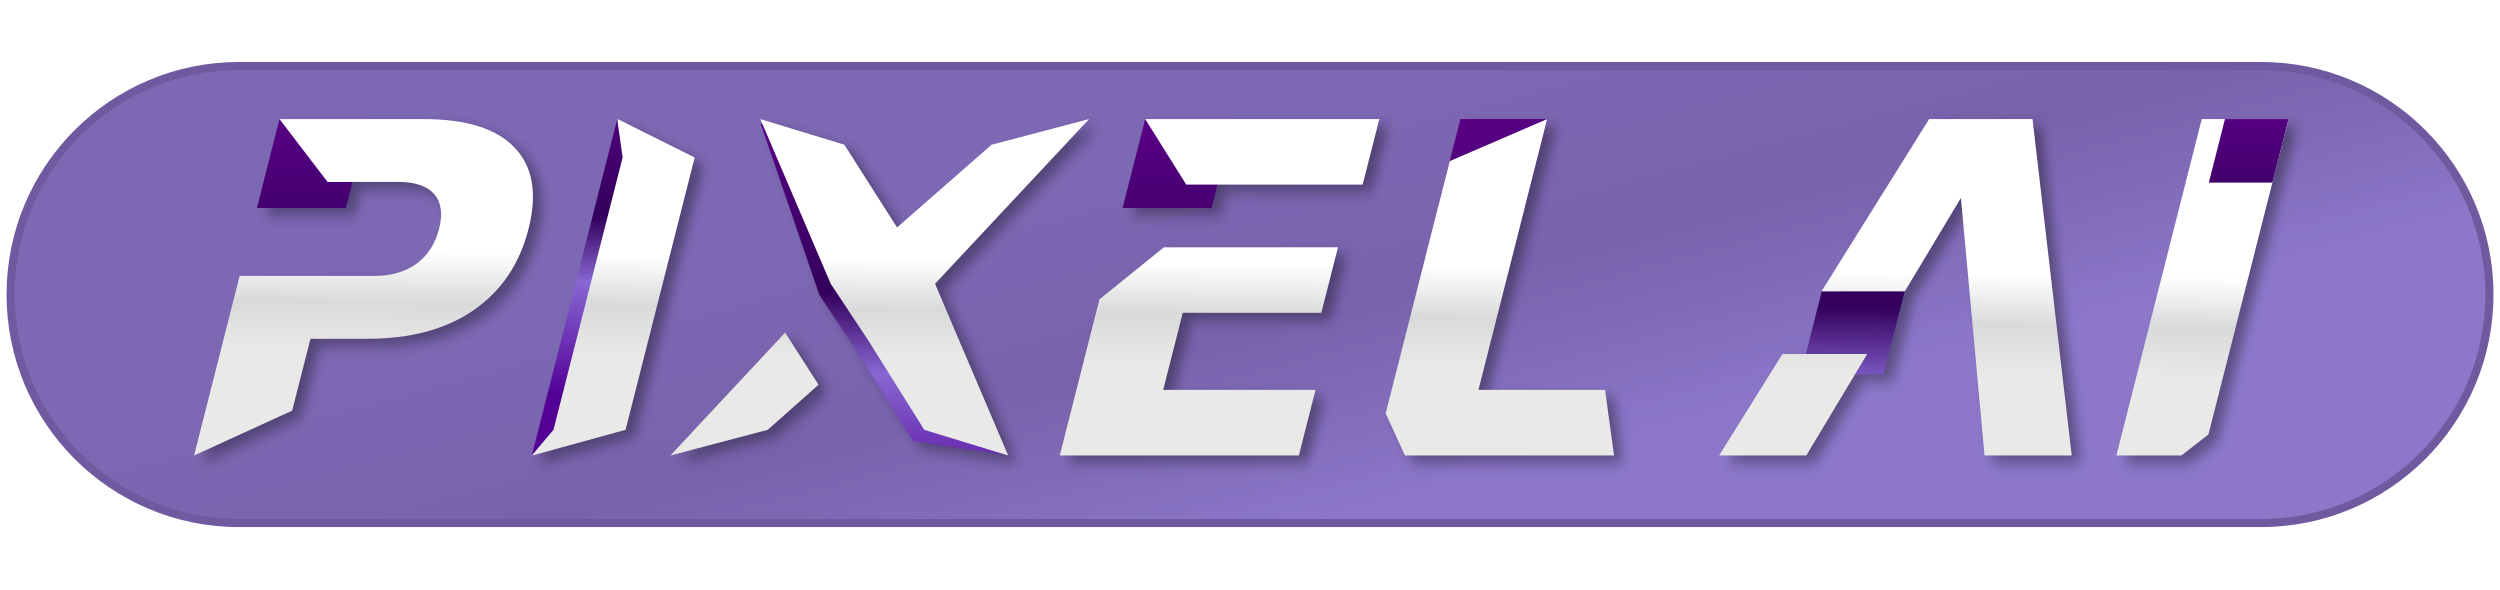
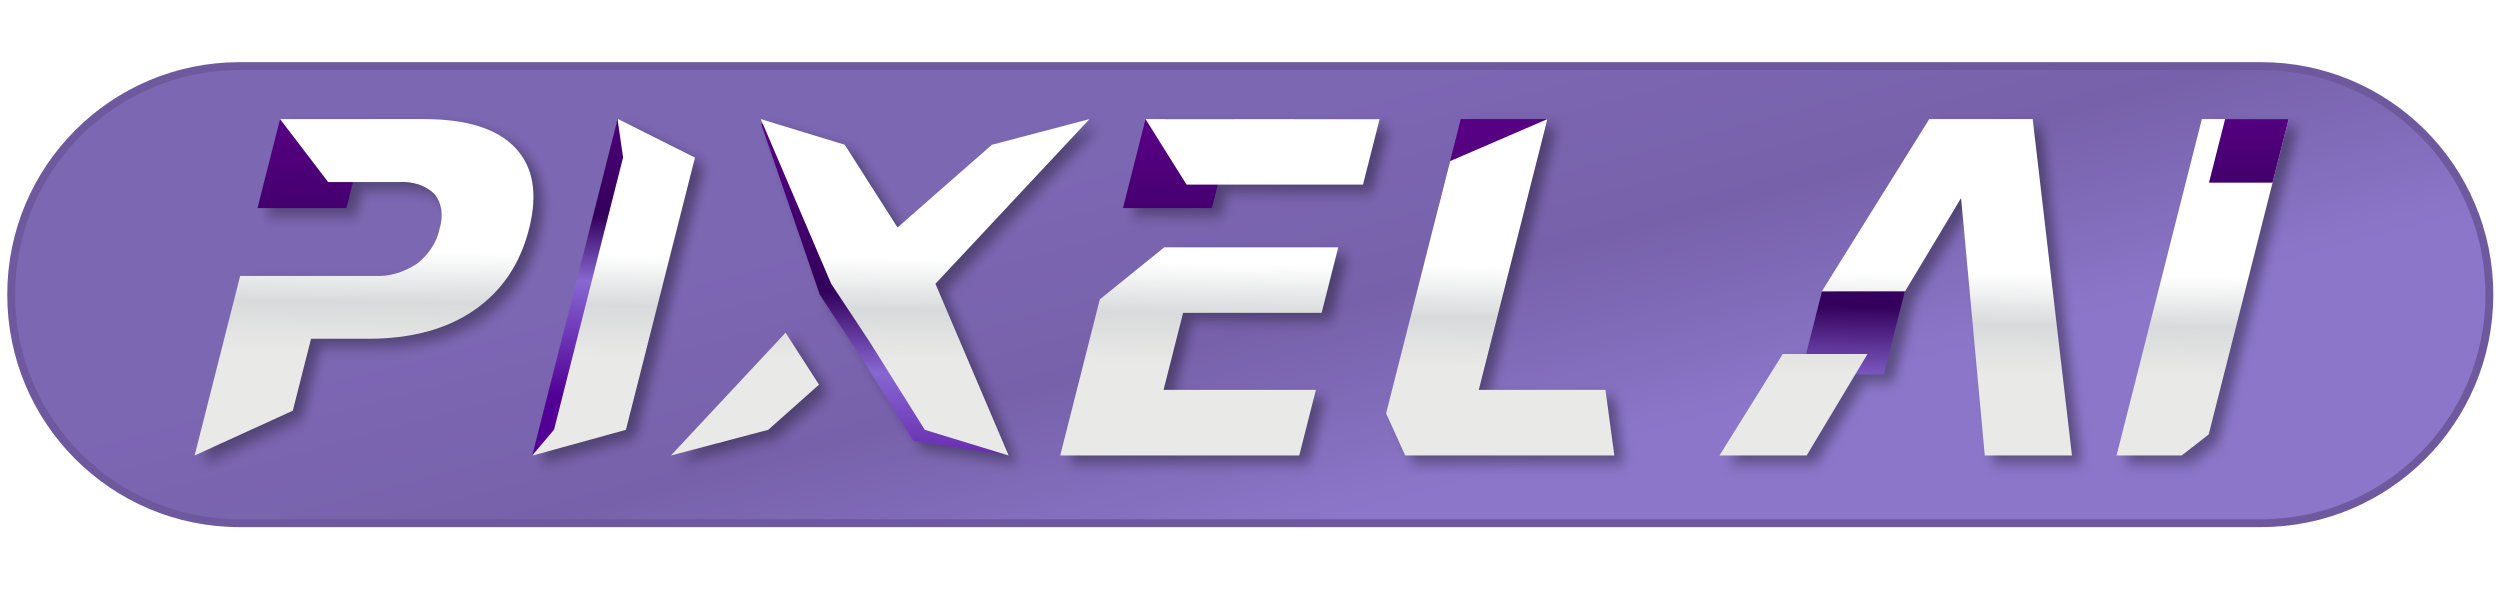
- <svg xmlns="http://www.w3.org/2000/svg" xmlns:xlink="http://www.w3.org/1999/xlink" width="191" height="45" viewBox="0 0 50.535 11.906" version="1.1" id="svg285">
-   <defs id="defs282">
-     <linearGradient id="linearGradient29524">
-       <stop style="stop-color:#570083;stop-opacity:1;" offset="0" id="stop29516" />
-       <stop style="stop-color:#33005b;stop-opacity:1;" offset="0.423" id="stop29518" />
-       <stop style="stop-color:#8767d2;stop-opacity:1;" offset="0.633" id="stop29520" />
-       <stop style="stop-color:#520096;stop-opacity:1;" offset="1" id="stop29522" />
+ <svg xmlns="http://www.w3.org/2000/svg" xmlns:xlink="http://www.w3.org/1999/xlink" width="191" height="45" viewBox="0 0 50.54 11.91">
+   <defs>
+     <linearGradient id="b">
+       <stop offset="0" stop-color="#570083" />
+       <stop offset=".42" stop-color="#33005b" />
+       <stop offset=".63" stop-color="#8767d2" />
+       <stop offset="1" stop-color="#520096" />
    </linearGradient>
-     <linearGradient id="linearGradient5337">
-       <stop style="stop-color:#563a9d;stop-opacity:1;" offset="0" id="stop5333" />
-       <stop style="stop-color:#4f3392;stop-opacity:1;" offset="0.5" id="stop5339" />
-       <stop style="stop-color:#694eb9;stop-opacity:1;" offset="1" id="stop5335" />
+     <linearGradient id="c">
+       <stop offset="0" stop-color="#563a9d" />
+       <stop offset=".5" stop-color="#4f3392" />
+       <stop offset="1" stop-color="#694eb9" />
    </linearGradient>
-     <linearGradient id="linearGradient5292">
-       <stop style="stop-color:#ffffff;stop-opacity:1;" offset="0" id="stop5308" />
-       <stop style="stop-color:#ffffff;stop-opacity:1;" offset="0.5" id="stop5310" />
-       <stop style="stop-color:#d8dadb;stop-opacity:1;" offset="0.75" id="stop5312" />
-       <stop style="stop-color:#e9e9e7;stop-opacity:1;" offset="1" id="stop5314" />
+     <linearGradient id="a">
+       <stop offset="0" stop-color="#fff" />
+       <stop offset=".5" stop-color="#fff" />
+       <stop offset=".75" stop-color="#d8dadb" />
+       <stop offset="1" stop-color="#e9e9e7" />
    </linearGradient>
-     <filter style="color-interpolation-filters:sRGB" id="filter3033-8" x="-0.008" y="-0.051" width="1.017" height="1.101">
-       <feGaussianBlur stdDeviation="0.586" id="feGaussianBlur3035-1" />
+     <linearGradient xlink:href="#a" id="g" x1="105.58" x2="105.35" y1="80.93" y2="97.66" gradientUnits="userSpaceOnUse" />
+     <linearGradient xlink:href="#b" id="h" x1="179.74" x2="179.38" y1="76.47" y2="101.99" gradientUnits="userSpaceOnUse" />
+     <linearGradient xlink:href="#b" id="f" x1="162.09" x2="161.64" y1="79.49" y2="111.25" gradientUnits="userSpaceOnUse" />
+     <linearGradient xlink:href="#c" id="d" x1="66.04" x2="68.16" y1="83.94" y2="91.85" gradientTransform="translate(0 -.19)" gradientUnits="userSpaceOnUse" />
+     <filter id="e" width="1.02" height="1.1" x="-.01" y="-.05" color-interpolation-filters="sRGB">
+       <feGaussianBlur stdDeviation=".59" />
    </filter>
-     <linearGradient xlink:href="#linearGradient5292" id="linearGradient5294" x1="105.582" y1="80.927" x2="105.346" y2="97.66" gradientUnits="userSpaceOnUse" />
-     <linearGradient xlink:href="#linearGradient29524" id="linearGradient5306" x1="179.74" y1="76.466" x2="179.38" y2="101.992" gradientUnits="userSpaceOnUse" />
-     <linearGradient xlink:href="#linearGradient29524" id="linearGradient5323" x1="162.089" y1="79.494" x2="161.642" y2="111.249" gradientUnits="userSpaceOnUse" />
-     <linearGradient xlink:href="#linearGradient5337" id="linearGradient5331" x1="66.043" y1="83.942" x2="68.163" y2="91.851" gradientUnits="userSpaceOnUse" gradientTransform="translate(0,-0.1852423)" />
  </defs>
-   <g id="layer1" transform="translate(-45.72412,-79.81753)">
-     <g id="g319" transform="matrix(0.9970259,0,0,0.9970259,-0.2908694,0.255143)">
-       <rect style="opacity:0.766;fill:url(#linearGradient5331);fill-opacity:1;stroke:#452882;stroke-width:0.164;stroke-linecap:round;stroke-linejoin:bevel;stroke-miterlimit:0.1;stroke-opacity:1" id="rect737" width="50.257" height="9.266" x="46.367" y="81.138" rx="4.633" ry="4.633" />
-       <path id="path350-2-7-2" style="font-weight:bold;font-size:38.1px;line-height:1.25;font-family:'Bitstream Vera Sans';-inkscape-font-specification:'Bitstream Vera Sans Bold';letter-spacing:0px;word-spacing:0px;opacity:0.338;fill:#000000;stroke-width:0.265;filter:url(#filter3033-8)" d="m 48.791,197.237 v 27.775 l 0.04,-0.067 v 0.072 l 7.162,-2.117 v -22.483 l -7.162,-3.175 v 0.096 z m -15.996,0.004 -11.888,0.001 v 7.345 h 7.345 v -2.155 h 3.78 c 1.389,0 2.462,0.335 3.218,1.005 0.757,0.67 1.135,1.625 1.135,2.865 0,1.24 -0.378,2.201 -1.135,2.884 -0.757,0.67 -1.829,1.005 -3.218,1.005 h -3.963 v -0.005 h -7.162 v 14.832 l 7.162,-3.704 v -5.932 h 4.725 c 3.535,0 6.245,-0.781 8.13,-2.344 1.898,-1.575 2.846,-3.82 2.846,-6.734 0,-2.902 -0.949,-5.135 -2.846,-6.697 -1.885,-1.575 -4.595,-2.363 -8.13,-2.363 z m 27.812,0.001 0.287,0.422 -0.175,-0.07 8.45,14.168 4.297,4.688 6.493,7.371 7.711,1.128 -0.056,-0.075 0.507,0.144 -9.637,-14.176 9.265,-13.599 -7.516,2.117 -6.065,6.832 -6.083,-6.832 z m 31.775,0 v 7.345 h 7.345 v -1.934 l 11.984,0.003 v -5.414 z m 26.025,0 v 7.184 h 5.1e-4 v 3.231 3.472 3.472 3.472 3.472 l 2.468,3.472 h 2.467 2.468 2.467 2.468 2.467 2.468 2.467 l -2.117,-5.414 h -0.654 -0.654 -0.654 -0.654 -0.654 -0.654 -0.654 -0.654 -0.654 -0.654 -0.654 -0.654 -0.654 -0.654 -1.307 v -1.398 -1.397 -1.398 -1.397 -1.398 -1.397 -1.398 -1.397 -1.398 -1.397 -1.201 h 0.021 v -7.184 z m 38.698,0 -5.266,14.217 h 6.875 l 2.67,-7.705 7.348,21.264 h 7.2 l -10.288,-27.775 z m 22.51,0 v 27.775 h 1.791 1.791 1.791 l 1.791,-1.736 v -1.736 -1.736 -1.736 -1.736 -1.736 -1.736 -1.736 -1.736 -1.736 -1.736 -1.736 -1.736 -1.736 -1.736 -1.736 z m -68.63,10.585 -14.37,0.007 -4.233,4.295 v 4.296 4.296 4.296 h 19.738 v -5.414 H 99.545 v -6.362 h 11.441 z m 40.868,3.648 v 5.165 h -1.934 l -3.103,8.377 h 7.2 l 2.321,-6.7 h 2.358 v -6.842 z m -84.724,3.4 -6.895,10.142 7.497,-2.117 3.253,-3.725 z" transform="matrix(0.2455609,0,-0.06233601,0.2455609,59.15641,33.92619)" />
-       <g id="g2639-7-9" transform="matrix(0.2455609,0,-0.06233601,0.2455609,51.82084,63.22158)">
-         <path id="path350-2-71-3" style="font-weight:bold;font-size:38.1px;line-height:1.25;font-family:'Bitstream Vera Sans';-inkscape-font-specification:'Bitstream Vera Sans Bold';letter-spacing:0px;word-spacing:0px;fill:url(#linearGradient5323);fill-opacity:1;stroke-width:0.265" d="m 19.625,77.342 -1.23e-4,7.344 h 7.344 l 1.22e-4,-7.344 z m 71.475,0 -1.22e-4,7.344 h 7.344 l 1.23e-4,-7.344 z m 26.025,0 -7.4e-4,7.185 h 7.184 l -0.001,-7.185 z m -57.688,0.351 8.449,14.167 4.296,4.689 6.495,7.372 7.711,1.128 -9.888,-13.188 9.265,-13.599 -7.516,2.117 -6.065,6.831 -6.084,-6.831 z m 91.133,13.881 0.001,6.844 h 6.841 l -0.001,-6.844 z" />
-         <path id="path346-7-5" style="font-weight:bold;font-size:38.1px;line-height:1.25;font-family:'Bitstream Vera Sans';-inkscape-font-specification:'Bitstream Vera Sans Bold';letter-spacing:0px;word-spacing:0px;fill:url(#linearGradient5294);fill-opacity:1;stroke-width:0.265" d="m 19.625,77.342 5.29,5.196 h 1.871 l 5.02e-4,-0.006 h 3.963 c 1.389,0 2.462,0.336 3.218,1.006 0.757,0.67 1.135,1.624 1.135,2.864 0,1.24 -0.378,2.201 -1.135,2.883 -0.757,0.67 -1.83,1.006 -3.219,1.006 h -3.963 l 5.01e-4,-0.006 h -7.163 l 3.06e-4,14.832 7.162,-3.704 8.26e-4,-5.932 h 4.724 c 3.535,0 6.245,-0.782 8.13,-2.344 1.898,-1.575 2.847,-3.82 2.847,-6.734 0,-2.902 -0.948,-5.136 -2.845,-6.698 C 37.757,78.128 35.046,77.342 31.511,77.342 Z m 27.924,0 -0.001,27.774 7.163,-2.117 -3.15e-4,-22.484 z m 11.776,0 9.262,13.599 4.298,4.689 6.492,7.37 7.461,2.117 -9.636,-14.175 9.263,-13.599 -7.514,2.117 -6.065,6.831 -6.084,-6.831 z m 31.775,0 4.762,5.41 14.565,0.002 0.002,-5.413 z m 33.187,0 -7.162,3.472 -8.4e-4,3.47 0.002,3.472 -3e-4,3.472 -3.1e-4,3.472 -3e-4,3.472 -8.4e-4,3.47 2.468,3.472 h 2.466 2.468 2.466 2.468 2.466 2.468 2.466 l -2.117,-5.413 h -0.652 -0.654 -0.654 -0.652 -0.654 -0.654 -0.652 -0.654 -0.654 -0.652 -0.654 -0.652 -0.654 -0.654 -1.307 l 4e-4,-1.399 -0.001,-1.397 9.3e-4,-1.397 -10e-4,-1.397 9.3e-4,-1.397 9.3e-4,-1.397 -0.001,-1.397 9.3e-4,-1.397 -0.001,-1.397 4e-4,-1.399 9.3e-4,-1.397 -10e-4,-1.397 9.3e-4,-1.397 -0.001,-1.397 9.4e-4,-1.397 z m 31.537,0 -5.268,14.215 h 6.875 l 2.67,-7.704 7.348,21.263 h 7.199 L 164.361,77.342 Z m 22.509,0 7e-4,27.774 h 1.791 1.789 1.791 l 1.792,-1.736 -9e-4,-1.736 -9e-4,-1.736 0.002,-1.734 -9e-4,-1.736 0.001,-1.736 -9e-4,-1.736 -9e-4,-1.736 0.001,-1.736 -9e-4,-1.736 0.001,-1.736 -9e-4,-1.736 -9e-4,-1.736 0.002,-1.734 -9e-4,-1.736 0.001,-1.736 z m -68.63,10.585 -14.372,0.006 -4.232,4.295 -0.001,4.297 2.34e-4,4.295 2.33e-4,4.295 h 19.74 l 1.9e-4,-5.413 H 98.262 l -0.001,-6.364 H 109.703 Z m -43.856,7.048 -6.896,10.141 7.497,-2.117 3.253,-3.725 z m 82.79,1.764 -3.103,8.378 h 7.201 l 2.901,-8.378 z" />
-         <path id="path348-9-7-9" style="font-weight:bold;font-size:38.1px;line-height:1.25;font-family:'Bitstream Vera Sans';-inkscape-font-specification:'Bitstream Vera Sans Bold';letter-spacing:0px;word-spacing:0px;fill:url(#linearGradient5306);fill-opacity:1;stroke:none;stroke-width:0.111" d="m 47.507,77.336 0.001,27.776 1.251,-2.117 -3.14e-4,-22.484 z m 132.742,0.006 -3.2e-4,5.246 h 5.246 l 3.1e-4,-5.246 z" />
-       </g>
+   <g transform="matrix(.997 0 0 .997 -46.01 -79.56)">
+     <rect width="50.26" height="9.27" x="46.37" y="81.14" fill="url(#d)" stroke="#452882" stroke-linecap="round" stroke-linejoin="bevel" stroke-miterlimit=".1" stroke-width=".16" opacity=".77" rx="4.63" ry="4.63" />
+     <path d="M48.8 197.24V225l.03-.07v.08L56 222.9v-22.48l-7.16-3.18v.1zm-16 0H20.9v7.35h7.35v-2.16h3.78a4.7 4.7 0 0 1 3.22 1 3.64 3.64 0 0 1 1.14 2.87c0 1.24-.38 2.2-1.14 2.88a4.7 4.7 0 0 1-3.22 1H20.91v14.84l7.16-3.7v-5.94h4.73c3.53 0 6.24-.78 8.12-2.34 1.9-1.58 2.85-3.82 2.85-6.74 0-2.9-.95-5.13-2.85-6.7-1.88-1.57-4.59-2.36-8.12-2.36zm27.8 0 .3.42-.18-.07 8.45 14.17 4.3 4.69 6.49 7.37 7.71 1.13-.06-.08.51.15-9.63-14.18 9.26-13.6-7.52 2.12-6.06 6.83-6.08-6.83zm31.78 0v7.35h7.35v-1.94h11.98v-5.4zm26.03 0v24.3l2.47 3.48h17.27l-2.12-5.42h-10.46v-15.18h.02v-7.18zm38.7 0-5.27 14.22h6.87l2.67-7.7 7.35 21.26h7.2l-10.29-27.78zm22.5 0v27.78H185l1.79-1.74v-26.04zM111 207.83H96.62l-4.24 4.3v12.89h19.74v-5.42H99.54v-6.36H111zm40.86 3.64v5.17h-1.93l-3.1 8.38h7.2l2.32-6.7h2.36v-6.85zm-84.72 3.4-6.9 10.15 7.5-2.12 3.26-3.73z" filter="url(#e)" font-family="Bitstream Vera Sans" font-size="38.1" font-weight="700" letter-spacing="0" opacity=".34" style="line-height:1.25;-inkscape-font-specification:&quot;Bitstream Vera Sans Bold&quot;" transform="matrix(.2456 0 -.0623 .2456 59.16 33.93)" word-spacing="0" />
+     <g font-family="Bitstream Vera Sans" font-size="38.1" font-weight="700" letter-spacing="0" word-spacing="0">
+       <path fill="url(#f)" d="M19.63 77.34v7.35h7.34v-7.35zm71.47 0v7.35h7.34v-7.35zm26.03 0v7.19h7.18v-7.19zm-57.7.35 8.46 14.17 4.3 4.69 6.49 7.37 7.7 1.13-9.88-13.19 9.27-13.6-7.52 2.12-6.07 6.83-6.08-6.83zm91.14 13.88v6.85h6.84v-6.85z" style="line-height:1.25;-inkscape-font-specification:&quot;Bitstream Vera Sans Bold&quot;" transform="matrix(.2456 0 -.0623 .2456 51.82 63.22)" />
+       <path fill="url(#g)" d="m19.63 77.34 5.29 5.2h5.83a4.7 4.7 0 0 1 3.22 1 3.63 3.63 0 0 1 1.13 2.86 3.7 3.7 0 0 1-1.13 2.88 4.7 4.7 0 0 1-3.22 1.01H19.62v14.83l7.17-3.7v-5.94h4.72c3.54 0 6.25-.78 8.13-2.34 1.9-1.58 2.85-3.82 2.85-6.74 0-2.9-.95-5.13-2.85-6.7-1.88-1.57-4.6-2.36-8.13-2.36Zm27.92 0v27.78L54.7 103V80.52zm11.78 0 9.26 13.6 4.3 4.69 6.49 7.37 7.46 2.12-9.64-14.18 9.27-13.6-7.52 2.12-6.06 6.83-6.09-6.83zm31.77 0 4.76 5.41h14.57v-5.4zm33.19 0-7.16 3.47v20.83l2.46 3.48h17.27l-2.11-5.42h-10.46V78.73zm31.53 0-5.26 14.22h6.87l2.67-7.7 7.35 21.26h7.2l-10.29-27.78Zm22.51 0v27.78h5.38l1.79-1.74V77.34zM109.7 87.93H95.33l-4.23 4.3v12.89h19.74V99.7H98.26v-6.36h11.44Zm-43.85 7.05-6.9 10.14 7.5-2.12 3.25-3.73zm82.79 1.76-3.1 8.38h7.2l2.9-8.38z" style="line-height:1.25;-inkscape-font-specification:&quot;Bitstream Vera Sans Bold&quot;" transform="matrix(.2456 0 -.0623 .2456 51.82 63.22)" />
+       <path fill="url(#h)" d="M47.5 77.34v27.77l1.26-2.12V80.51zm132.75 0v5.25h5.25v-5.25z" style="line-height:1.25;-inkscape-font-specification:&quot;Bitstream Vera Sans Bold&quot;" transform="matrix(.2456 0 -.0623 .2456 51.82 63.22)" />
    </g>
  </g>
</svg>
